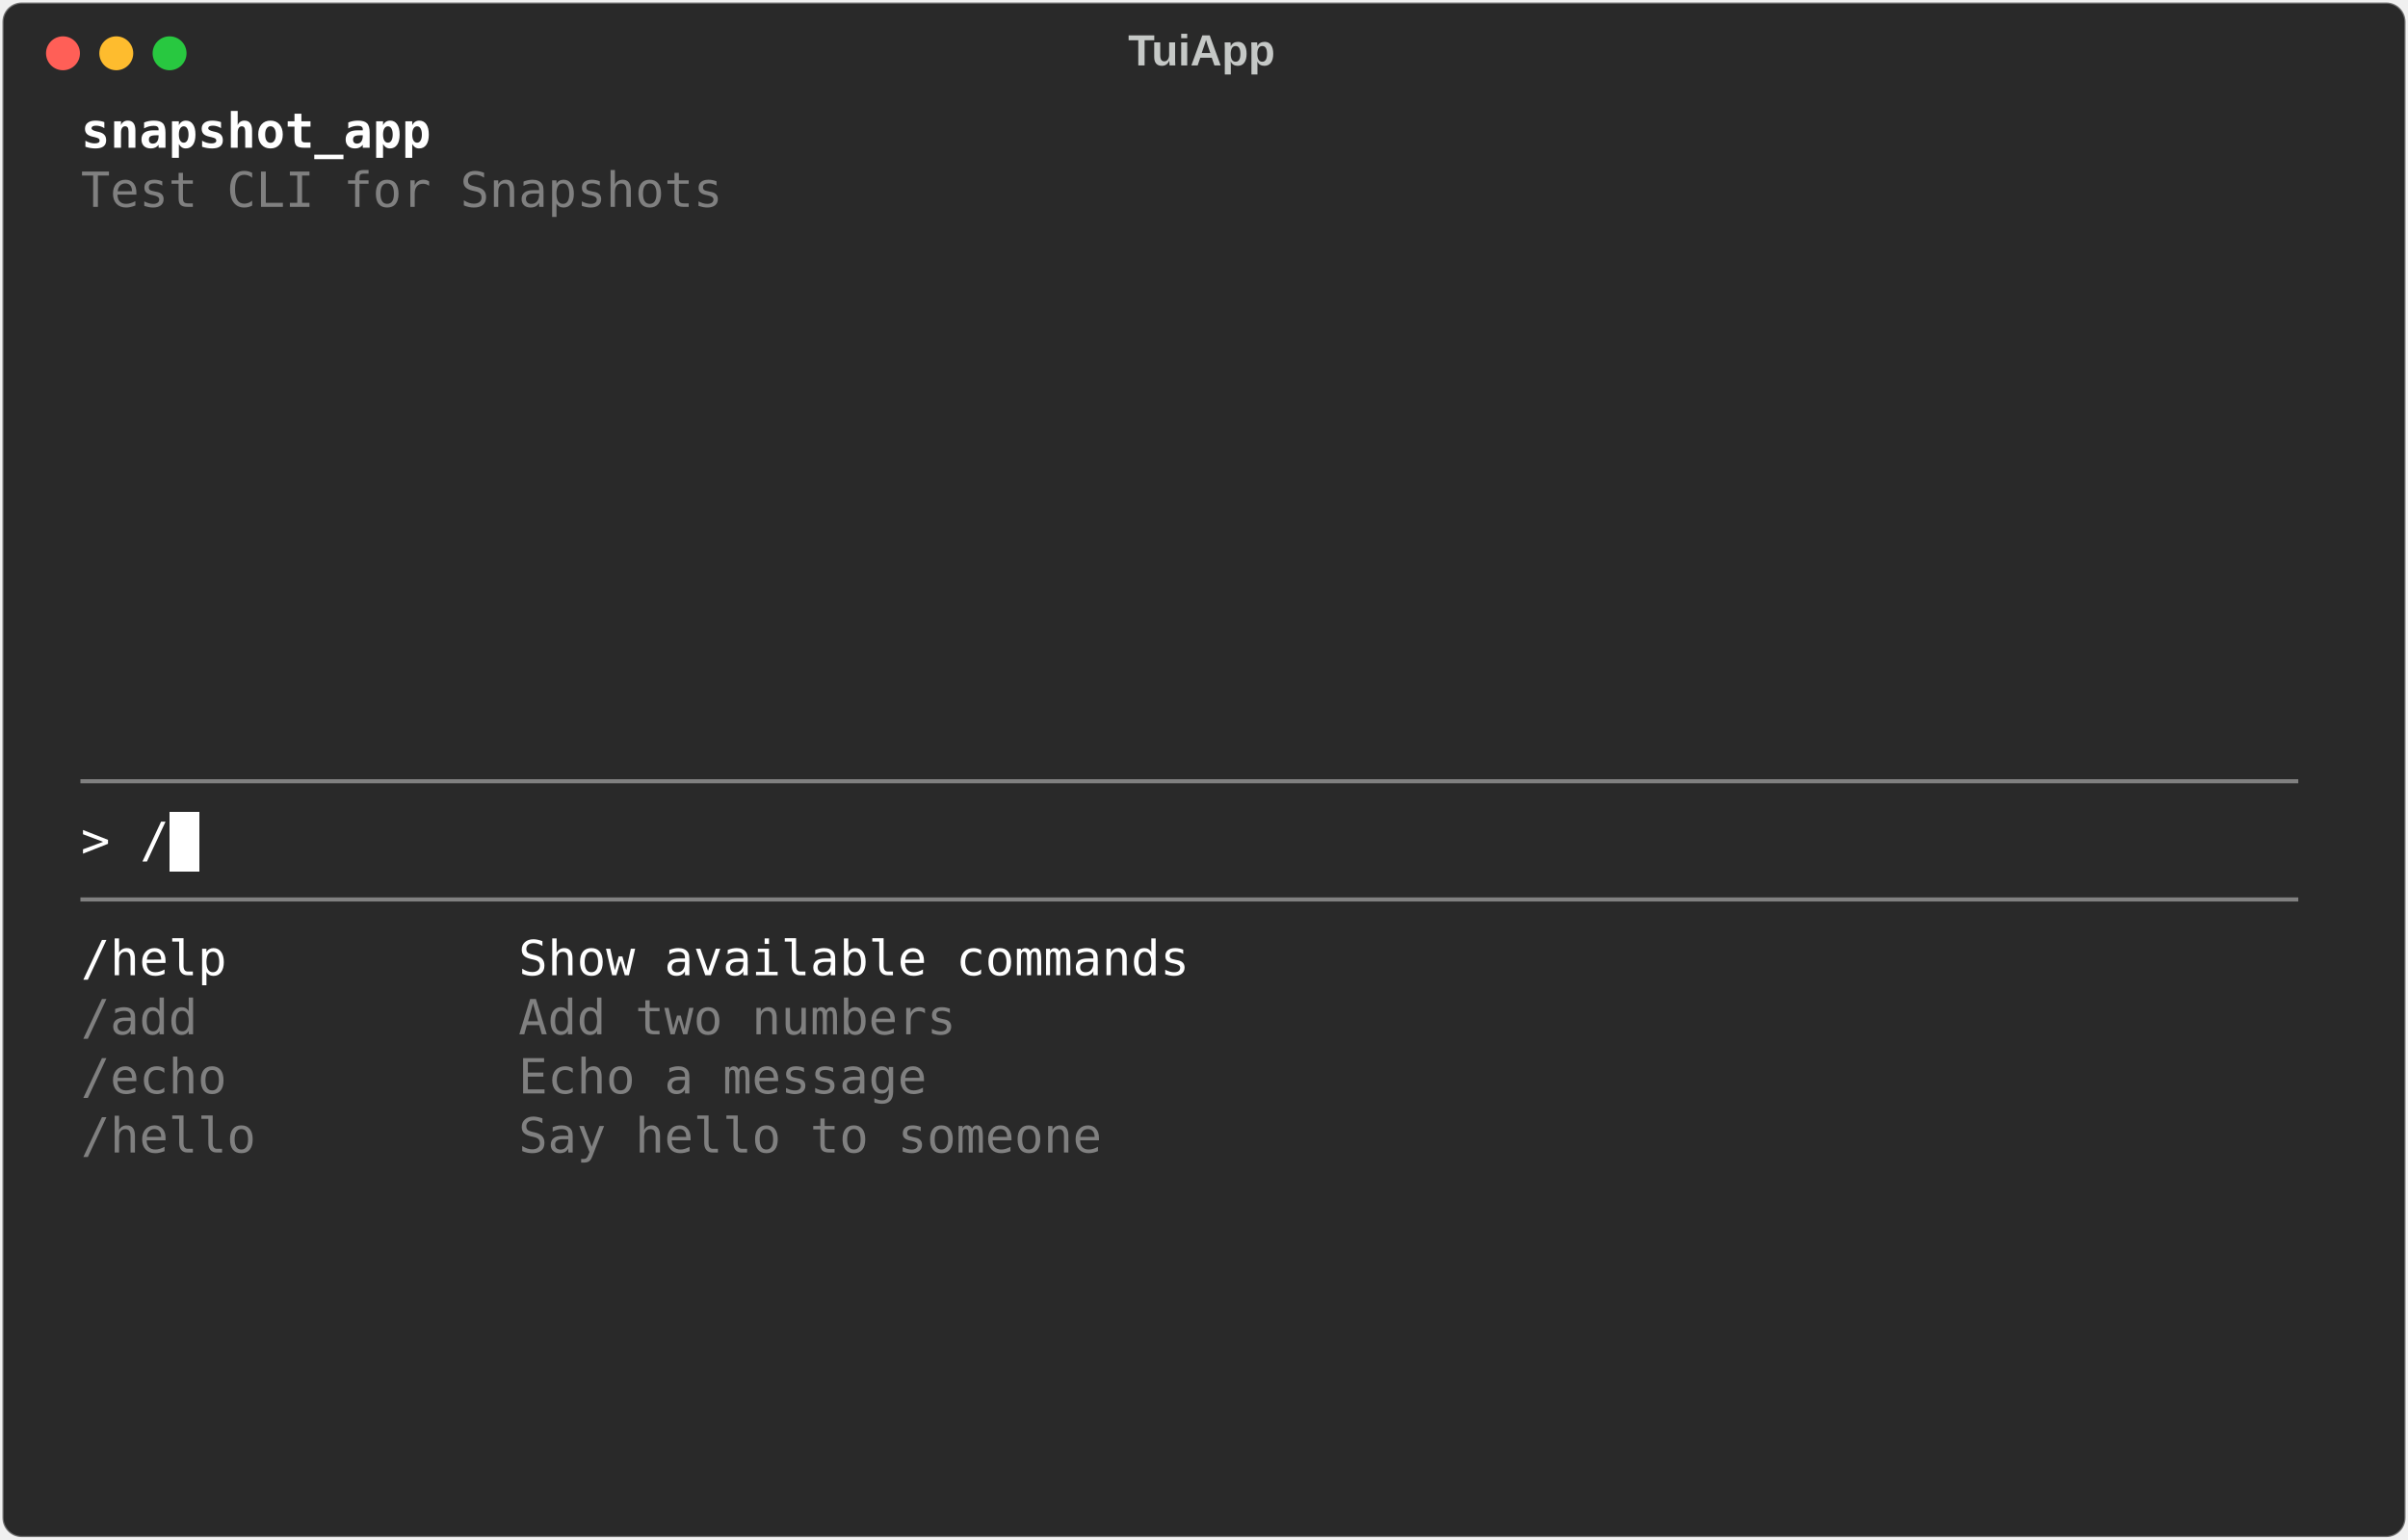
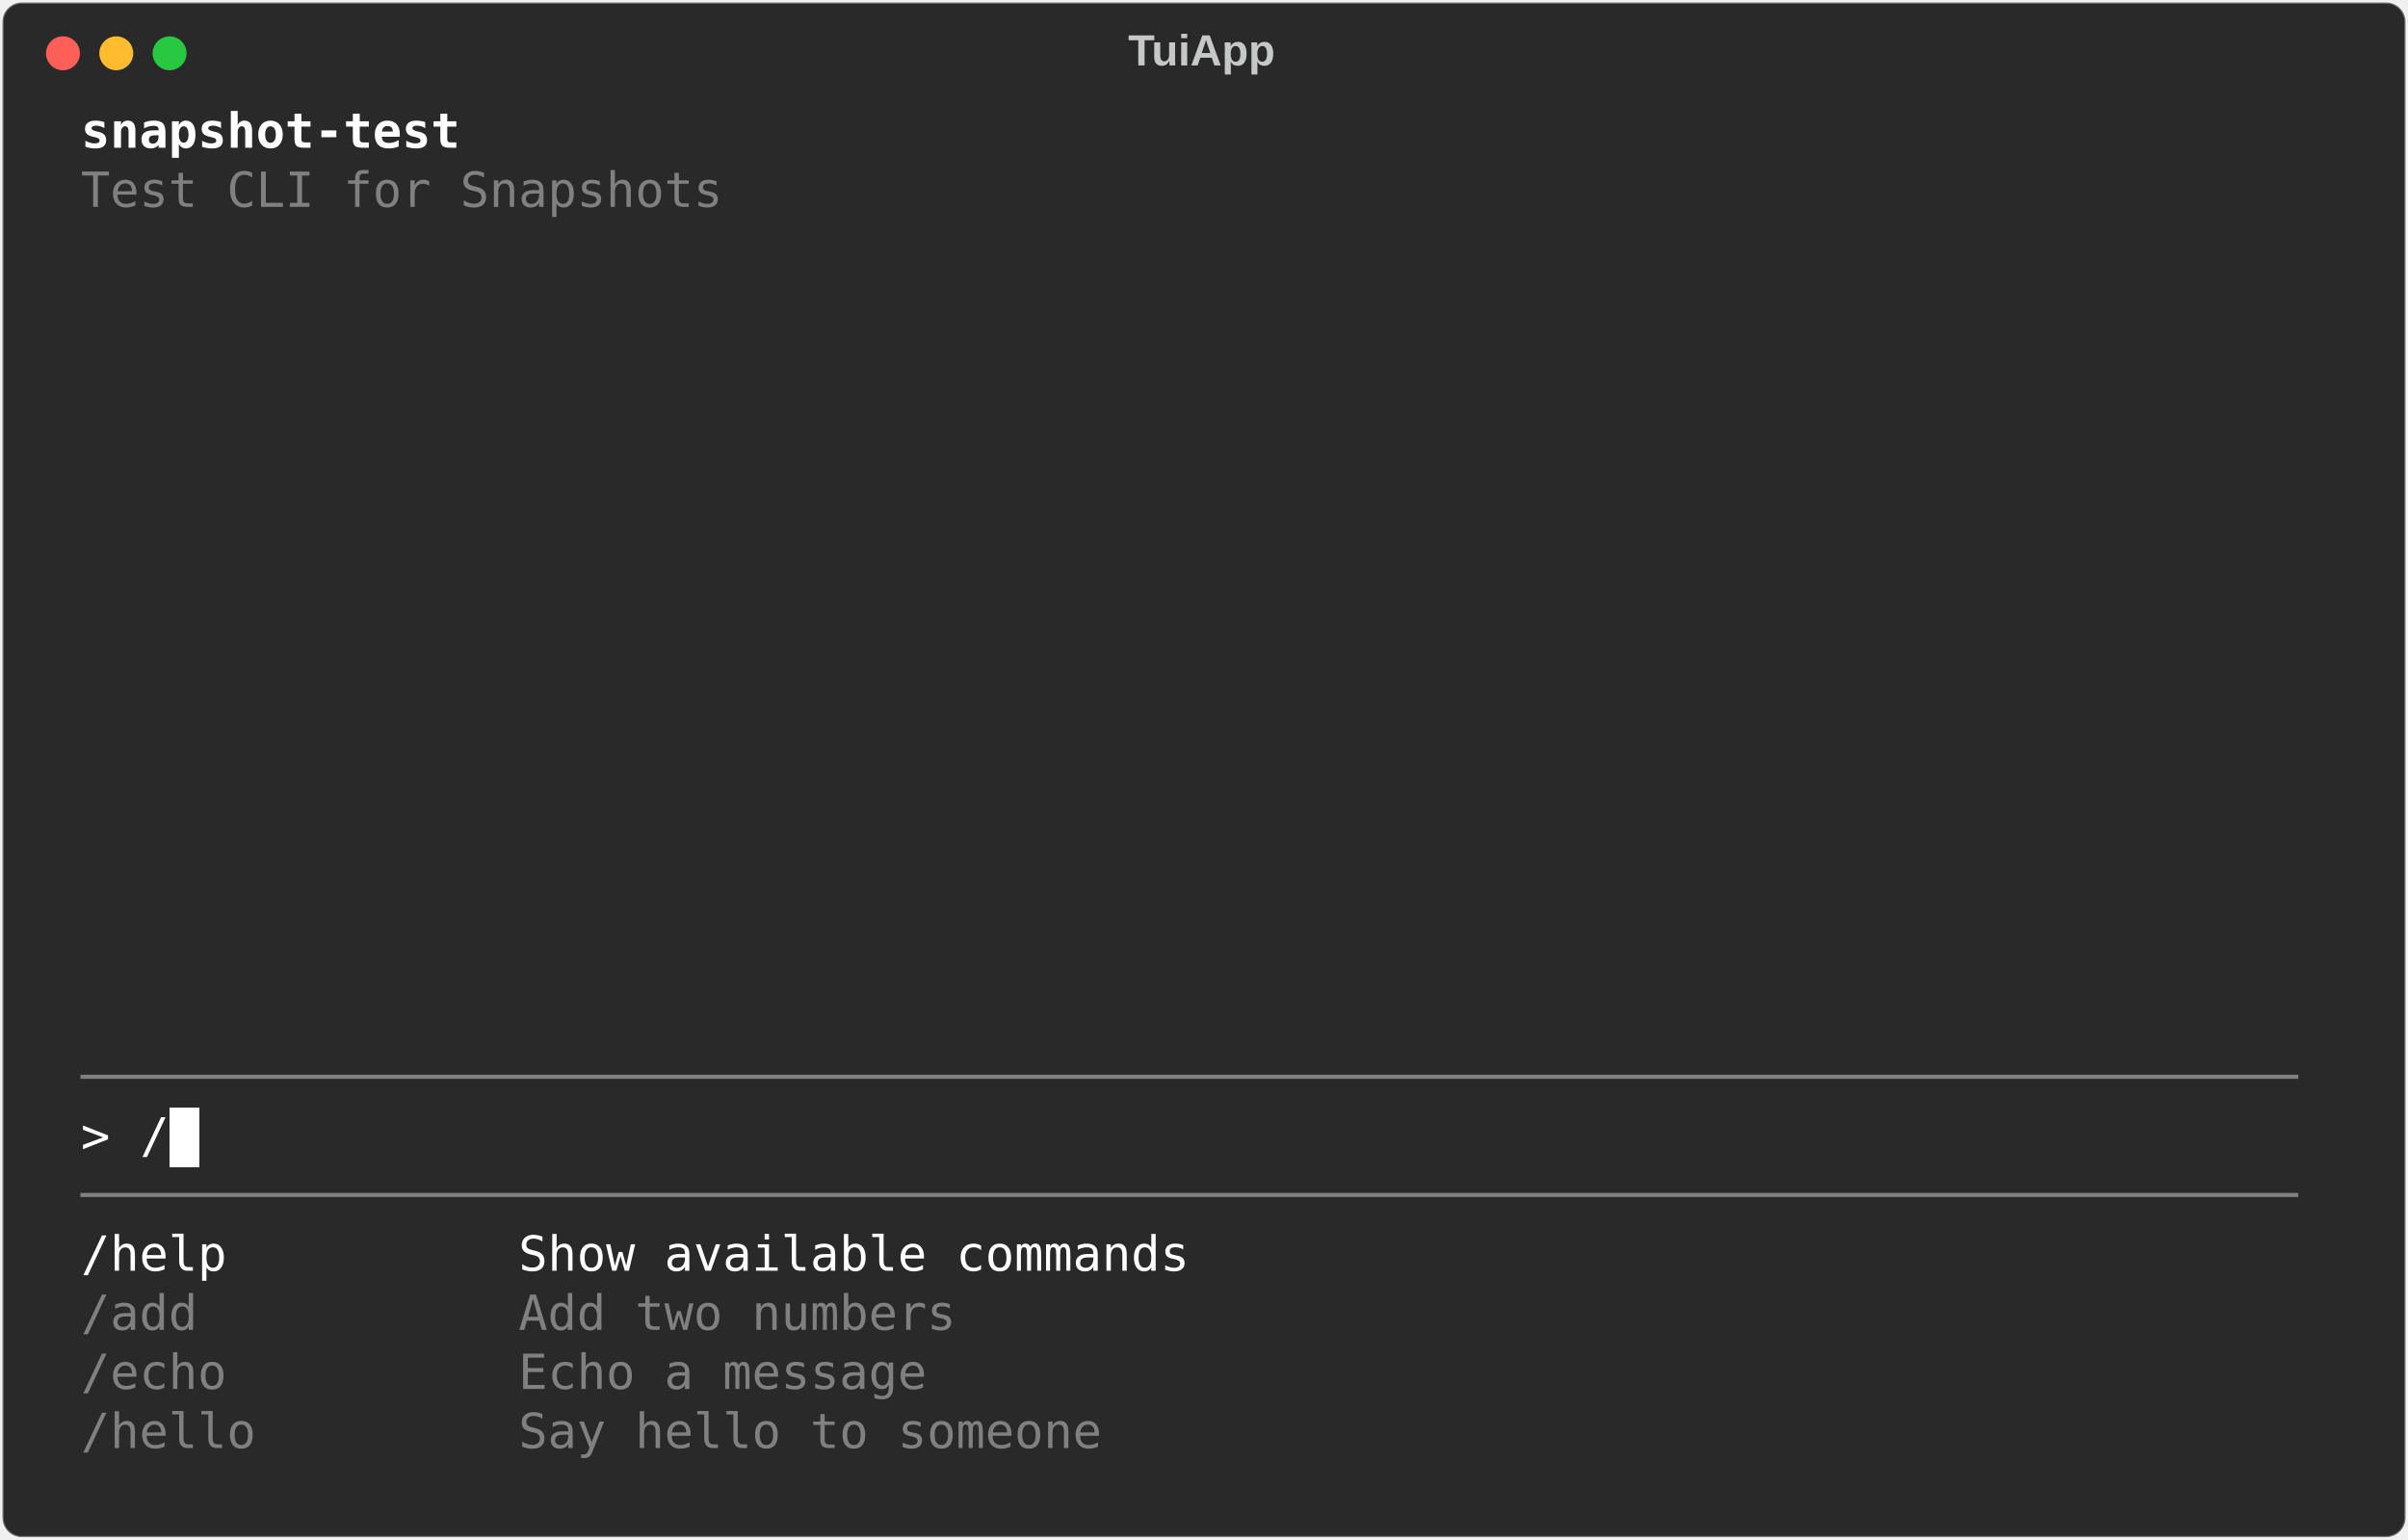
<svg xmlns="http://www.w3.org/2000/svg" class="rich-terminal" viewBox="0 0 994 635.6">
  <style>

    @font-face {
        font-family: "Fira Code";
        src: local("FiraCode-Regular"),
                url("https://cdnjs.cloudflare.com/ajax/libs/firacode/6.2.0/woff2/FiraCode-Regular.woff2") format("woff2"),
                url("https://cdnjs.cloudflare.com/ajax/libs/firacode/6.2.0/woff/FiraCode-Regular.woff") format("woff");
        font-style: normal;
        font-weight: 400;
    }
    @font-face {
        font-family: "Fira Code";
        src: local("FiraCode-Bold"),
                url("https://cdnjs.cloudflare.com/ajax/libs/firacode/6.2.0/woff2/FiraCode-Bold.woff2") format("woff2"),
                url("https://cdnjs.cloudflare.com/ajax/libs/firacode/6.2.0/woff/FiraCode-Bold.woff") format("woff");
        font-style: bold;
        font-weight: 700;
    }

    .terminal-matrix {
        font-family: Fira Code, monospace;
        font-size: 20px;
        line-height: 24.4px;
        font-variant-east-asian: full-width;
    }

    .terminal-title {
        font-size: 18px;
        font-weight: bold;
        font-family: arial;
    }

    .terminal-r1 { fill: #c5c8c6 }
.terminal-r2 { fill: #ffffff;font-weight: bold }
.terminal-r3 { fill: #808080 }
.terminal-r4 { fill: #ffffff }
.terminal-r5 { fill: #000000 }
    </style>
  <defs>
    <clipPath id="terminal-clip-terminal">
      <rect x="0" y="0" width="975.0" height="584.6" />
    </clipPath>
    <clipPath id="terminal-line-0">
      <rect x="0" y="1.5" width="976" height="24.65" />
    </clipPath>
    <clipPath id="terminal-line-1">
      <rect x="0" y="25.9" width="976" height="24.65" />
    </clipPath>
    <clipPath id="terminal-line-2">
      <rect x="0" y="50.3" width="976" height="24.65" />
    </clipPath>
    <clipPath id="terminal-line-3">
      <rect x="0" y="74.7" width="976" height="24.65" />
    </clipPath>
    <clipPath id="terminal-line-4">
      <rect x="0" y="99.1" width="976" height="24.65" />
    </clipPath>
    <clipPath id="terminal-line-5">
      <rect x="0" y="123.5" width="976" height="24.65" />
    </clipPath>
    <clipPath id="terminal-line-6">
      <rect x="0" y="147.9" width="976" height="24.65" />
    </clipPath>
    <clipPath id="terminal-line-7">
      <rect x="0" y="172.3" width="976" height="24.65" />
    </clipPath>
    <clipPath id="terminal-line-8">
      <rect x="0" y="196.7" width="976" height="24.65" />
    </clipPath>
    <clipPath id="terminal-line-9">
      <rect x="0" y="221.1" width="976" height="24.65" />
    </clipPath>
    <clipPath id="terminal-line-10">
      <rect x="0" y="245.5" width="976" height="24.65" />
    </clipPath>
    <clipPath id="terminal-line-11">
      <rect x="0" y="269.9" width="976" height="24.65" />
    </clipPath>
    <clipPath id="terminal-line-12">
      <rect x="0" y="294.3" width="976" height="24.65" />
    </clipPath>
    <clipPath id="terminal-line-13">
      <rect x="0" y="318.7" width="976" height="24.65" />
    </clipPath>
    <clipPath id="terminal-line-14">
      <rect x="0" y="343.1" width="976" height="24.65" />
    </clipPath>
    <clipPath id="terminal-line-15">
      <rect x="0" y="367.5" width="976" height="24.65" />
    </clipPath>
    <clipPath id="terminal-line-16">
      <rect x="0" y="391.9" width="976" height="24.65" />
    </clipPath>
    <clipPath id="terminal-line-17">
      <rect x="0" y="416.3" width="976" height="24.65" />
    </clipPath>
    <clipPath id="terminal-line-18">
      <rect x="0" y="440.7" width="976" height="24.65" />
    </clipPath>
    <clipPath id="terminal-line-19">
      <rect x="0" y="465.1" width="976" height="24.65" />
    </clipPath>
    <clipPath id="terminal-line-20">
      <rect x="0" y="489.5" width="976" height="24.65" />
    </clipPath>
    <clipPath id="terminal-line-21">
      <rect x="0" y="513.9" width="976" height="24.65" />
    </clipPath>
    <clipPath id="terminal-line-22">
      <rect x="0" y="538.3" width="976" height="24.65" />
    </clipPath>
  </defs>
  <rect fill="#292929" stroke="rgba(255,255,255,0.35)" stroke-width="1" x="1" y="1" width="992" height="633.6" rx="8" />
  <text class="terminal-title" fill="#c5c8c6" text-anchor="middle" x="496" y="27">TuiApp</text>
  <g transform="translate(26,22)">
    <circle cx="0" cy="0" r="7" fill="#ff5f57" />
    <circle cx="22" cy="0" r="7" fill="#febc2e" />
    <circle cx="44" cy="0" r="7" fill="#28c840" />
  </g>
  <g transform="translate(9, 41)" clip-path="url(#terminal-clip-terminal)">
-     <rect fill="#ffffff" x="61" y="294.3" width="12.2" height="24.65" shape-rendering="crispEdges" />
+     <rect fill="#ffffff" x="61" y="416.3" width="12.2" height="24.65" shape-rendering="crispEdges" />
    <g class="terminal-matrix">
-       <text class="terminal-r2" x="24.4" y="20" textLength="146.4" clip-path="url(#terminal-line-0)">snapshot_app</text>
+       <text class="terminal-r2" x="24.4" y="20" textLength="158.6" clip-path="url(#terminal-line-0)">snapshot-test</text>
      <text class="terminal-r1" x="976" y="20" textLength="12.2" clip-path="url(#terminal-line-0)">
</text>
      <text class="terminal-r3" x="24.4" y="44.4" textLength="268.4" clip-path="url(#terminal-line-1)">Test CLI for Snapshots</text>
      <text class="terminal-r1" x="976" y="44.4" textLength="12.2" clip-path="url(#terminal-line-1)">
</text>
      <text class="terminal-r1" x="976" y="68.8" textLength="12.2" clip-path="url(#terminal-line-2)">
</text>
      <text class="terminal-r1" x="976" y="93.2" textLength="12.2" clip-path="url(#terminal-line-3)">
</text>
      <text class="terminal-r1" x="976" y="117.6" textLength="12.2" clip-path="url(#terminal-line-4)">
</text>
      <text class="terminal-r1" x="976" y="142" textLength="12.2" clip-path="url(#terminal-line-5)">
</text>
      <text class="terminal-r1" x="976" y="166.4" textLength="12.2" clip-path="url(#terminal-line-6)">
</text>
      <text class="terminal-r1" x="976" y="190.8" textLength="12.2" clip-path="url(#terminal-line-7)">
</text>
      <text class="terminal-r1" x="976" y="215.2" textLength="12.2" clip-path="url(#terminal-line-8)">
</text>
      <text class="terminal-r1" x="976" y="239.6" textLength="12.2" clip-path="url(#terminal-line-9)">
</text>
      <text class="terminal-r1" x="976" y="264" textLength="12.2" clip-path="url(#terminal-line-10)">
</text>
-       <text class="terminal-r3" x="24.4" y="288.4" textLength="927.2" clip-path="url(#terminal-line-11)">────────────────────────────────────────────────────────────────────────────</text>
      <text class="terminal-r1" x="976" y="288.4" textLength="12.2" clip-path="url(#terminal-line-11)">
</text>
-       <text class="terminal-r4" x="24.4" y="312.8" textLength="24.4" clip-path="url(#terminal-line-12)">&gt; </text>
-       <text class="terminal-r4" x="48.8" y="312.8" textLength="12.2" clip-path="url(#terminal-line-12)">/</text>
      <text class="terminal-r1" x="976" y="312.8" textLength="12.2" clip-path="url(#terminal-line-12)">
</text>
-       <text class="terminal-r3" x="24.4" y="337.2" textLength="927.2" clip-path="url(#terminal-line-13)">────────────────────────────────────────────────────────────────────────────</text>
      <text class="terminal-r1" x="976" y="337.2" textLength="12.2" clip-path="url(#terminal-line-13)">
</text>
-       <text class="terminal-r4" x="24.4" y="361.6" textLength="463.6" clip-path="url(#terminal-line-14)">/help          Show available commands</text>
      <text class="terminal-r1" x="976" y="361.6" textLength="12.2" clip-path="url(#terminal-line-14)">
</text>
-       <text class="terminal-r3" x="24.4" y="386" textLength="366" clip-path="url(#terminal-line-15)">/add           Add two numbers</text>
      <text class="terminal-r1" x="976" y="386" textLength="12.2" clip-path="url(#terminal-line-15)">
</text>
-       <text class="terminal-r3" x="24.4" y="410.4" textLength="353.8" clip-path="url(#terminal-line-16)">/echo          Echo a message</text>
+       <text class="terminal-r3" x="24.4" y="410.4" textLength="927.2" clip-path="url(#terminal-line-16)">────────────────────────────────────────────────────────────────────────────</text>
      <text class="terminal-r1" x="976" y="410.4" textLength="12.2" clip-path="url(#terminal-line-16)">
</text>
-       <text class="terminal-r3" x="24.4" y="434.8" textLength="427" clip-path="url(#terminal-line-17)">/hello         Say hello to someone</text>
+       <text class="terminal-r4" x="24.4" y="434.8" textLength="24.4" clip-path="url(#terminal-line-17)">&gt; </text>
+       <text class="terminal-r4" x="48.8" y="434.8" textLength="12.2" clip-path="url(#terminal-line-17)">/</text>
      <text class="terminal-r1" x="976" y="434.8" textLength="12.2" clip-path="url(#terminal-line-17)">
</text>
+       <text class="terminal-r3" x="24.4" y="459.2" textLength="927.2" clip-path="url(#terminal-line-18)">────────────────────────────────────────────────────────────────────────────</text>
      <text class="terminal-r1" x="976" y="459.2" textLength="12.2" clip-path="url(#terminal-line-18)">
</text>
+       <text class="terminal-r4" x="24.4" y="483.6" textLength="463.6" clip-path="url(#terminal-line-19)">/help          Show available commands</text>
      <text class="terminal-r1" x="976" y="483.6" textLength="12.2" clip-path="url(#terminal-line-19)">
</text>
+       <text class="terminal-r3" x="24.4" y="508" textLength="366" clip-path="url(#terminal-line-20)">/add           Add two numbers</text>
      <text class="terminal-r1" x="976" y="508" textLength="12.2" clip-path="url(#terminal-line-20)">
</text>
+       <text class="terminal-r3" x="24.4" y="532.4" textLength="353.8" clip-path="url(#terminal-line-21)">/echo          Echo a message</text>
      <text class="terminal-r1" x="976" y="532.4" textLength="12.2" clip-path="url(#terminal-line-21)">
</text>
+       <text class="terminal-r3" x="24.4" y="556.8" textLength="427" clip-path="url(#terminal-line-22)">/hello         Say hello to someone</text>
      <text class="terminal-r1" x="976" y="556.8" textLength="12.2" clip-path="url(#terminal-line-22)">
</text>
    </g>
  </g>
</svg>
